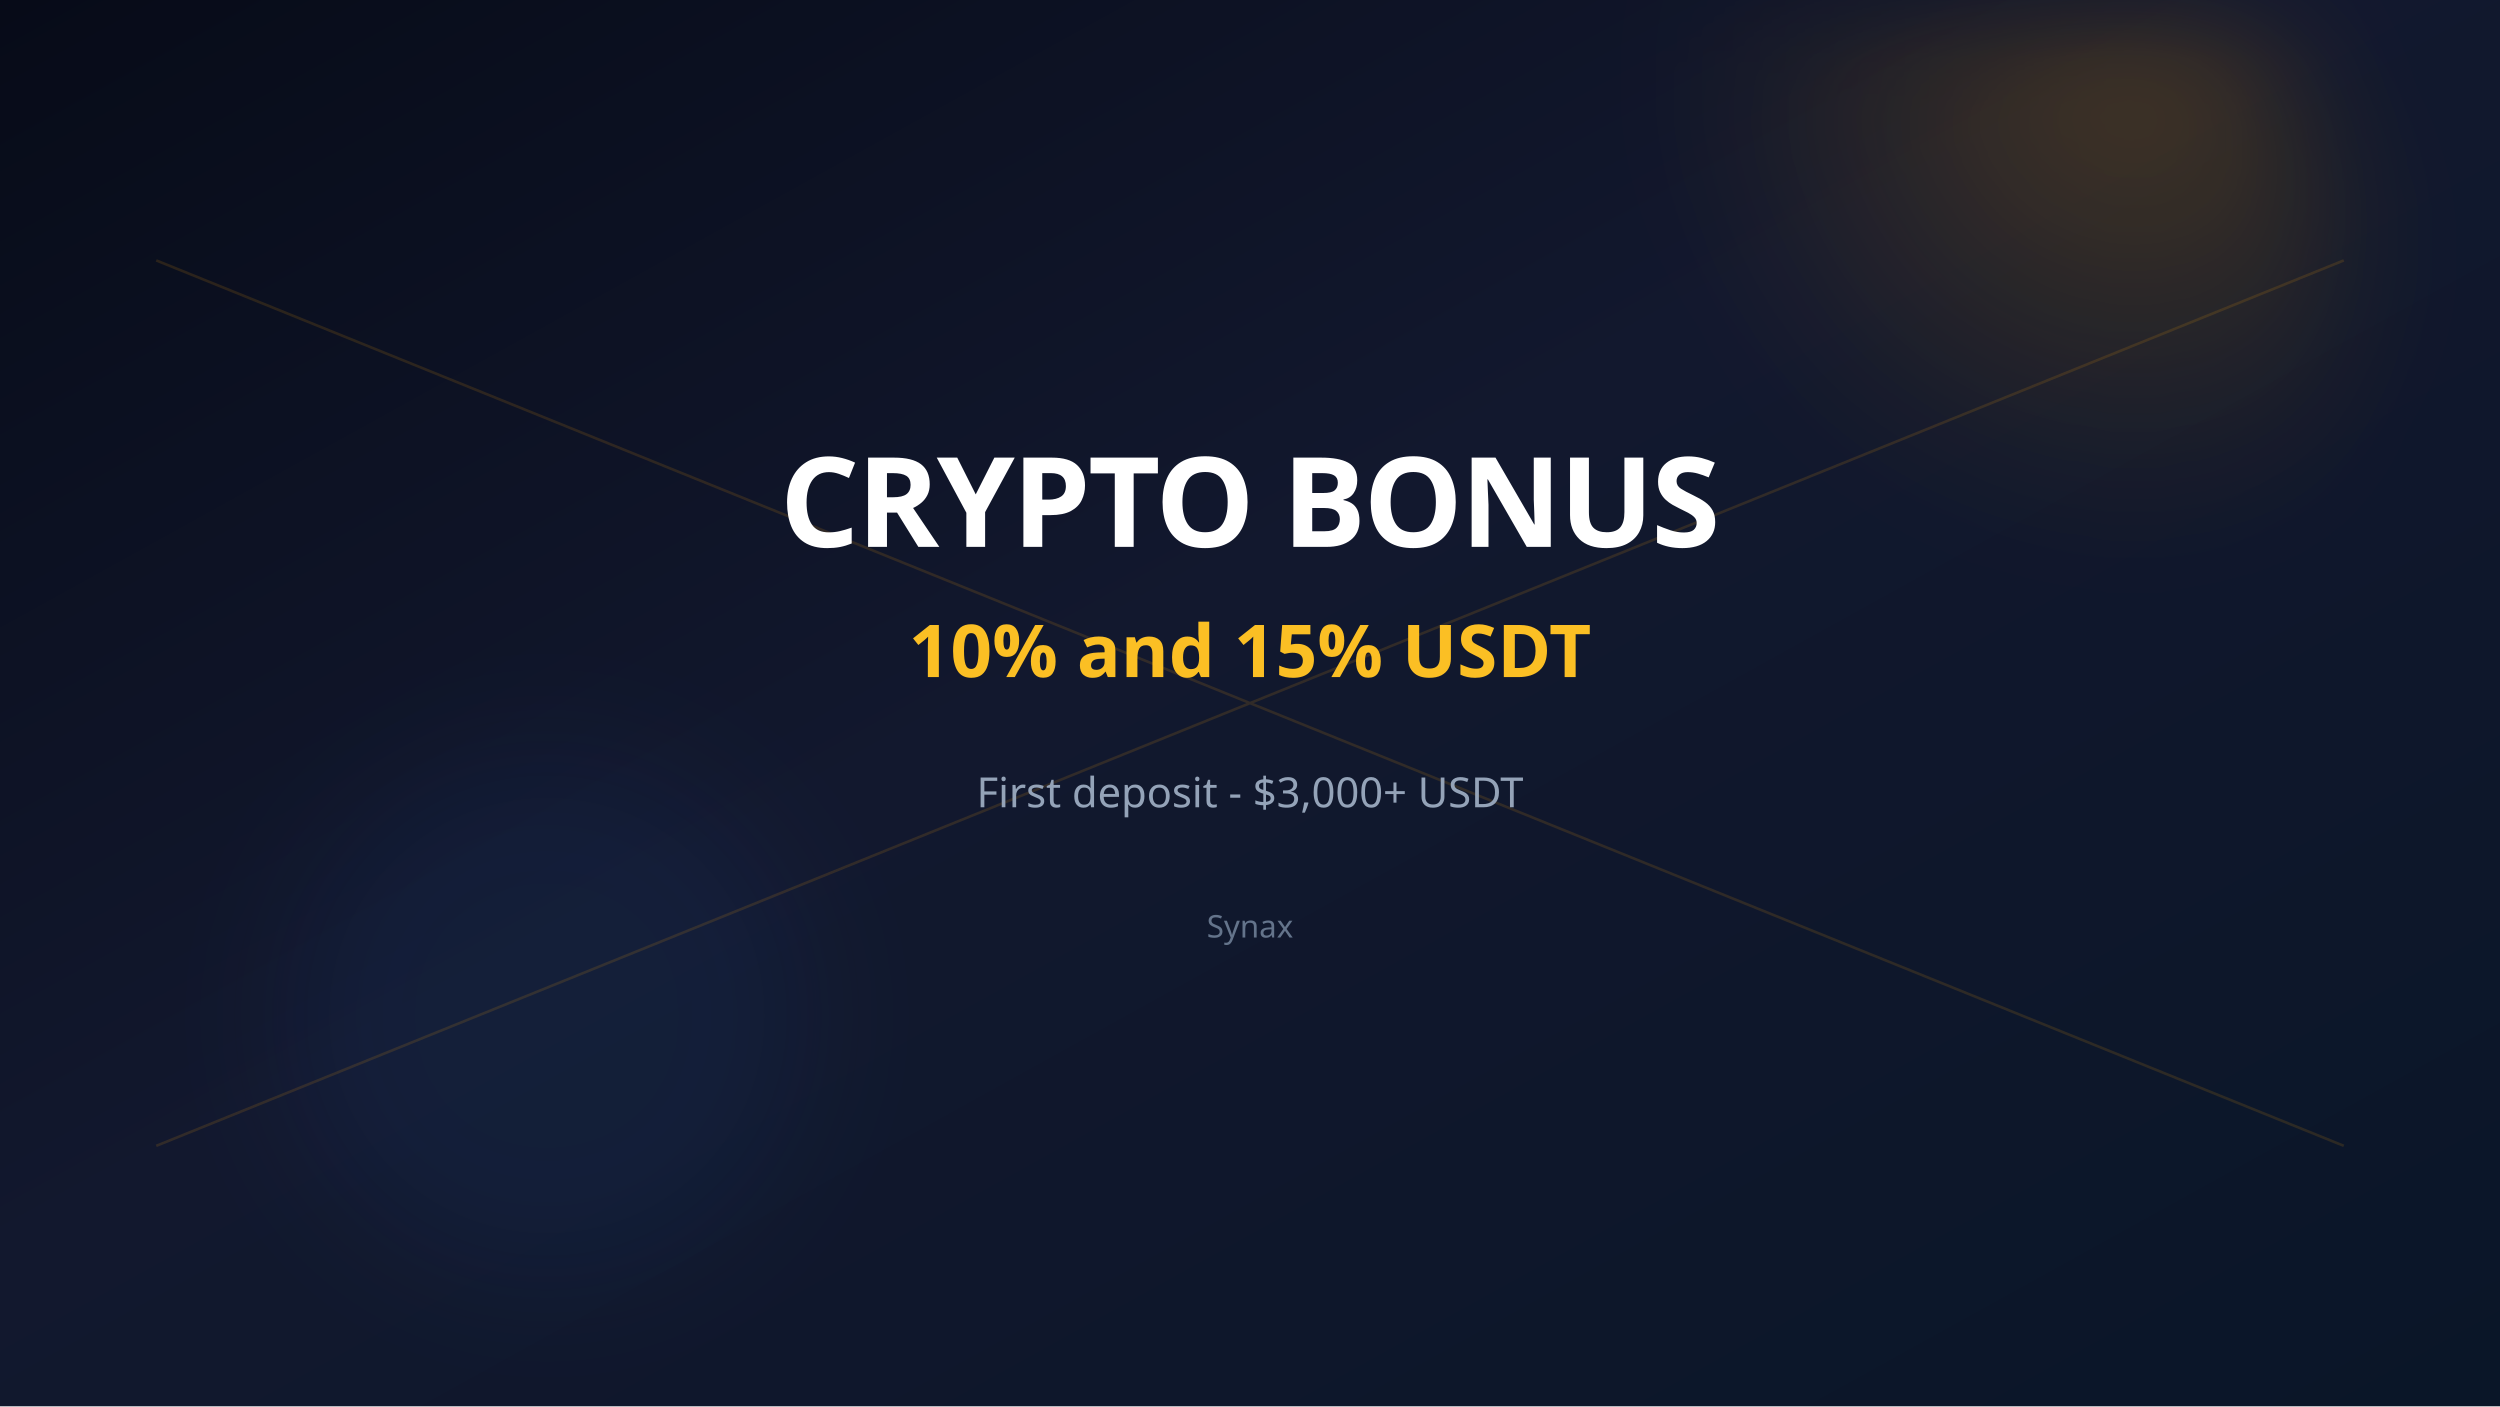
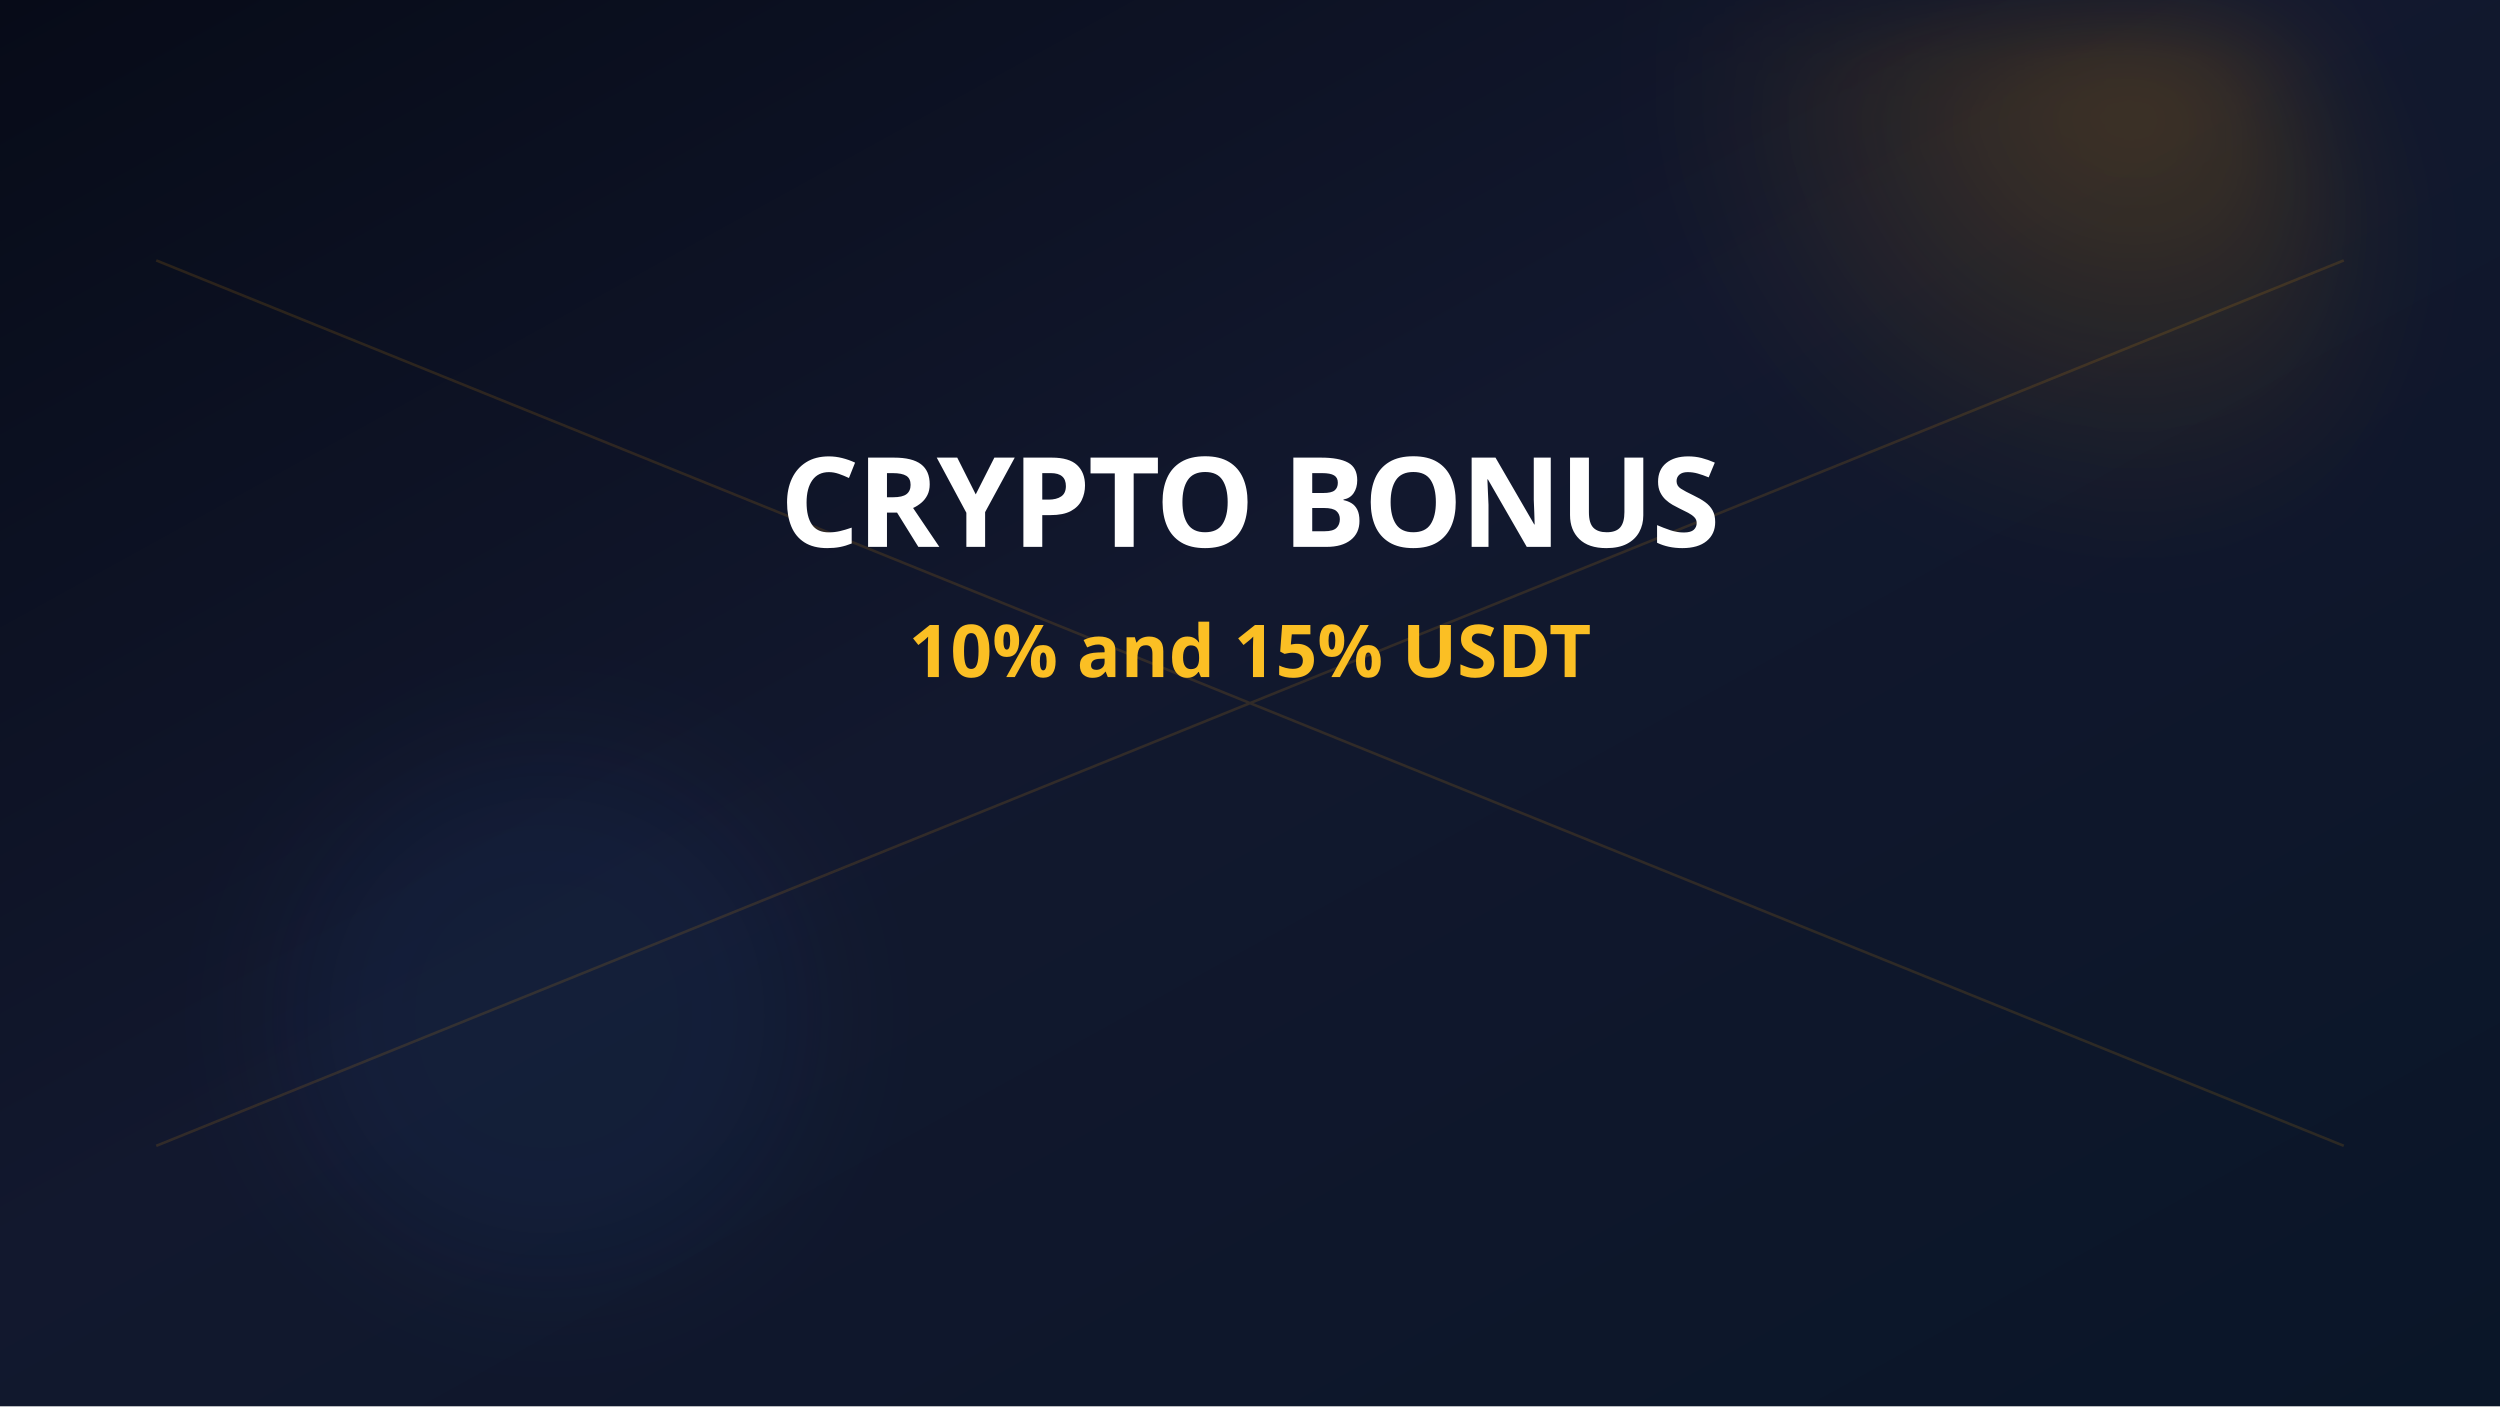
<svg xmlns="http://www.w3.org/2000/svg" viewBox="0 0 1920 1080" width="1920" height="1080">
  <defs>
    <linearGradient id="g" x1="0%" y1="0%" x2="100%" y2="100%">
      <stop offset="0%" stop-color="#070b18" />
      <stop offset="45%" stop-color="#12182e" />
      <stop offset="100%" stop-color="#0a1628" />
    </linearGradient>
    <radialGradient id="r" cx="75%" cy="25%" r="55%">
      <stop offset="0%" stop-color="#f59e0b" stop-opacity="0.22" />
      <stop offset="100%" stop-color="#f59e0b" stop-opacity="0" />
    </radialGradient>
    <filter id="blur" x="-20%" y="-20%" width="140%" height="140%">
      <feGaussianBlur stdDeviation="48" />
    </filter>
  </defs>
  <rect width="1920" height="1080" fill="url(#g)" />
  <circle cx="1480" cy="220" r="320" fill="url(#r)" filter="url(#blur)" />
  <circle cx="420" cy="780" r="200" fill="#3b82f6" opacity="0.06" filter="url(#blur)" />
  <g fill="none" stroke="#f59e0b" stroke-opacity="0.35" stroke-width="2">
    <path d="M120 200 L1800 880 M1800 200 L120 880" opacity="0.4" />
  </g>
  <text x="960" y="420" text-anchor="middle" fill="#ffffff" font-family="system-ui,Segoe UI,sans-serif" font-size="96" font-weight="800" letter-spacing="-2">CRYPTO BONUS</text>
  <text x="960" y="520" text-anchor="middle" fill="#fbbf24" font-family="system-ui,Segoe UI,sans-serif" font-size="56" font-weight="700">10% and 15% USDT</text>
-   <text x="960" y="620" text-anchor="middle" fill="#94a3b8" font-family="system-ui,Segoe UI,sans-serif" font-size="32" font-weight="500">First deposit - $3,000+ USDT</text>
-   <text x="960" y="720" text-anchor="middle" fill="#64748b" font-family="system-ui,Segoe UI,sans-serif" font-size="24">Synax</text>
</svg>
